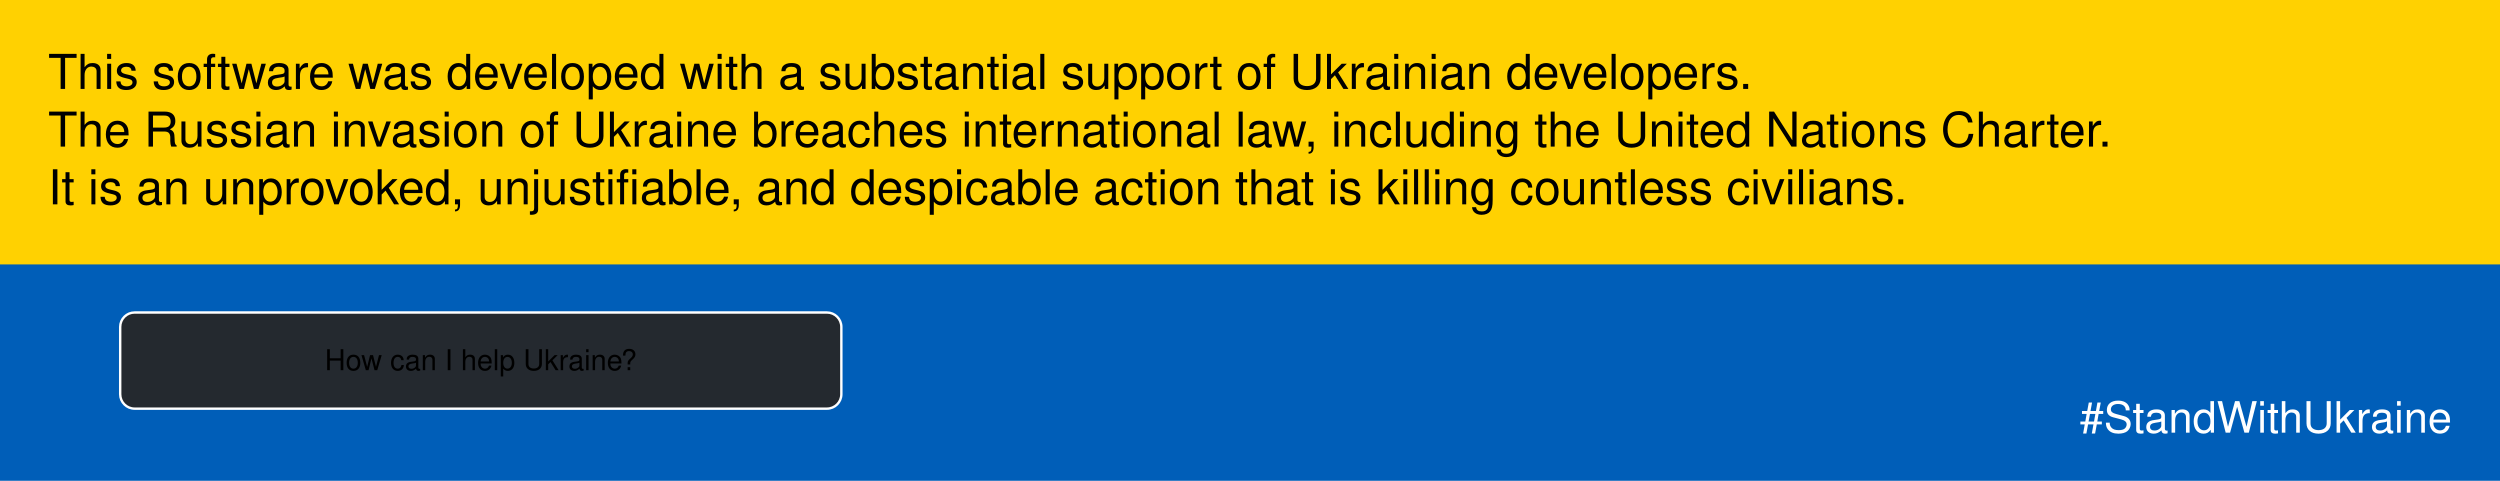
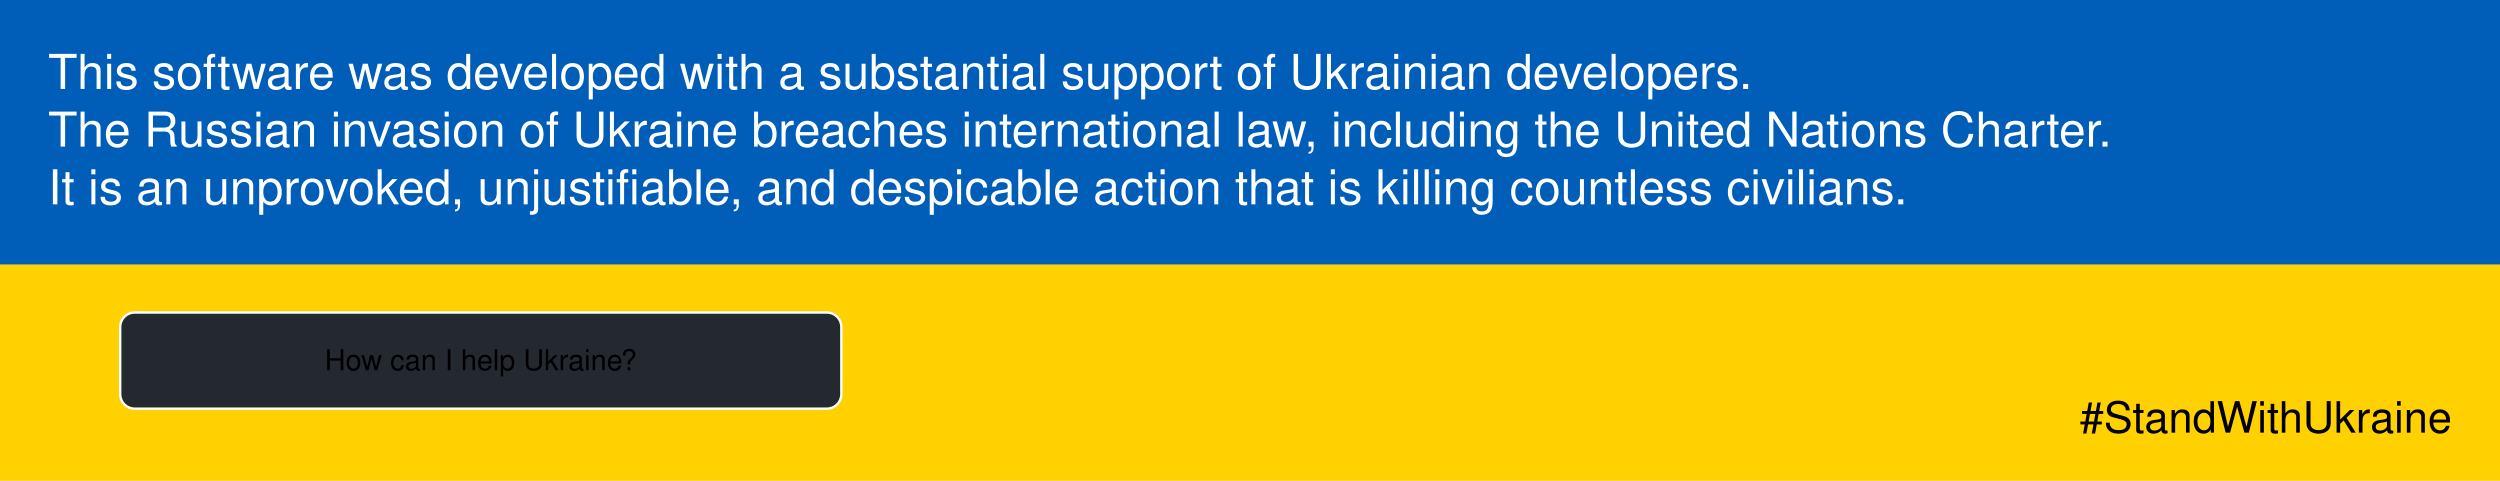
<svg xmlns="http://www.w3.org/2000/svg" viewBox="0 0 1040 200">
  <style>
@namespace svg url(http://www.w3.org/2000/svg);

svg {
  font-family: BlinkMacSystemFont, "Segoe UI", Helvetica, Arial, sans-serif, "Apple Color Emoji", "Segoe UI Emoji";
}

svg|a:link, svg|a:visited {
  cursor: pointer;
}

svg|a text {
  fill: white;
  font-size: 18px;
}

svg|a:hover &gt; .button, svg|a:active &gt; .button {
  fill: white;
  stroke: #24292f;
}

svg|a:hover &gt; text, svg|a:active &gt; text {
  fill: #24292f;
}

.button {
  stroke: white;
  fill: #24292f;
}

.flag-blue {
  fill: #005eb8;
}

.flag-yellow {
  fill: #ffd101;
}

.bg {
  fill: #f6f8fa;
  stroke: #d0d7de;
  stroke-width: 0.8px;
}

+ .message {
+   fill: white;
+ }
+ 
.hashtag {
  font-size: 18px;
-   fill: white;
+   fill: black;
}
  </style>
-   <rect x="0" y="0" width="100%" height="100%" class="flag-blue" />
-   <rect x="0" y="0" width="100%" height="55%" class="flag-yellow" />
-   <text x="0" y="25" font-size="20" dy="0">
+   <rect x="0" y="0" width="100%" height="100%" class="flag-yellow" />
+   <rect x="0" y="0" width="100%" height="55%" class="flag-blue" />
+   <text x="0" y="25" font-size="20" dy="0" class="message">
    <tspan x="20" dy=".6em">This software was developed with a substantial support of Ukrainian developers.</tspan>
    <tspan x="20" dy="1.2em">The Russian invasion of Ukraine breaches international law, including the United Nations Charter.</tspan>
    <tspan x="20" dy="1.2em">It is an unprovoked, unjustifiable, and despicable action that is killing countless civilians.</tspan>
  </text>
  <g>
    <a href="https://github.com/vshymanskyy/StandWithUkraine/blob/main/docs/README.md">
      <rect x="50" y="130" width="300" height="40" rx="6" class="button" />
      <text x="200" y="150" dominant-baseline="middle" text-anchor="middle">How can I help Ukraine?</text>
    </a>
  </g>
  <text x="1020" y="180" class="hashtag" text-anchor="end">
      #StandWithUkraine
  </text>
</svg>
